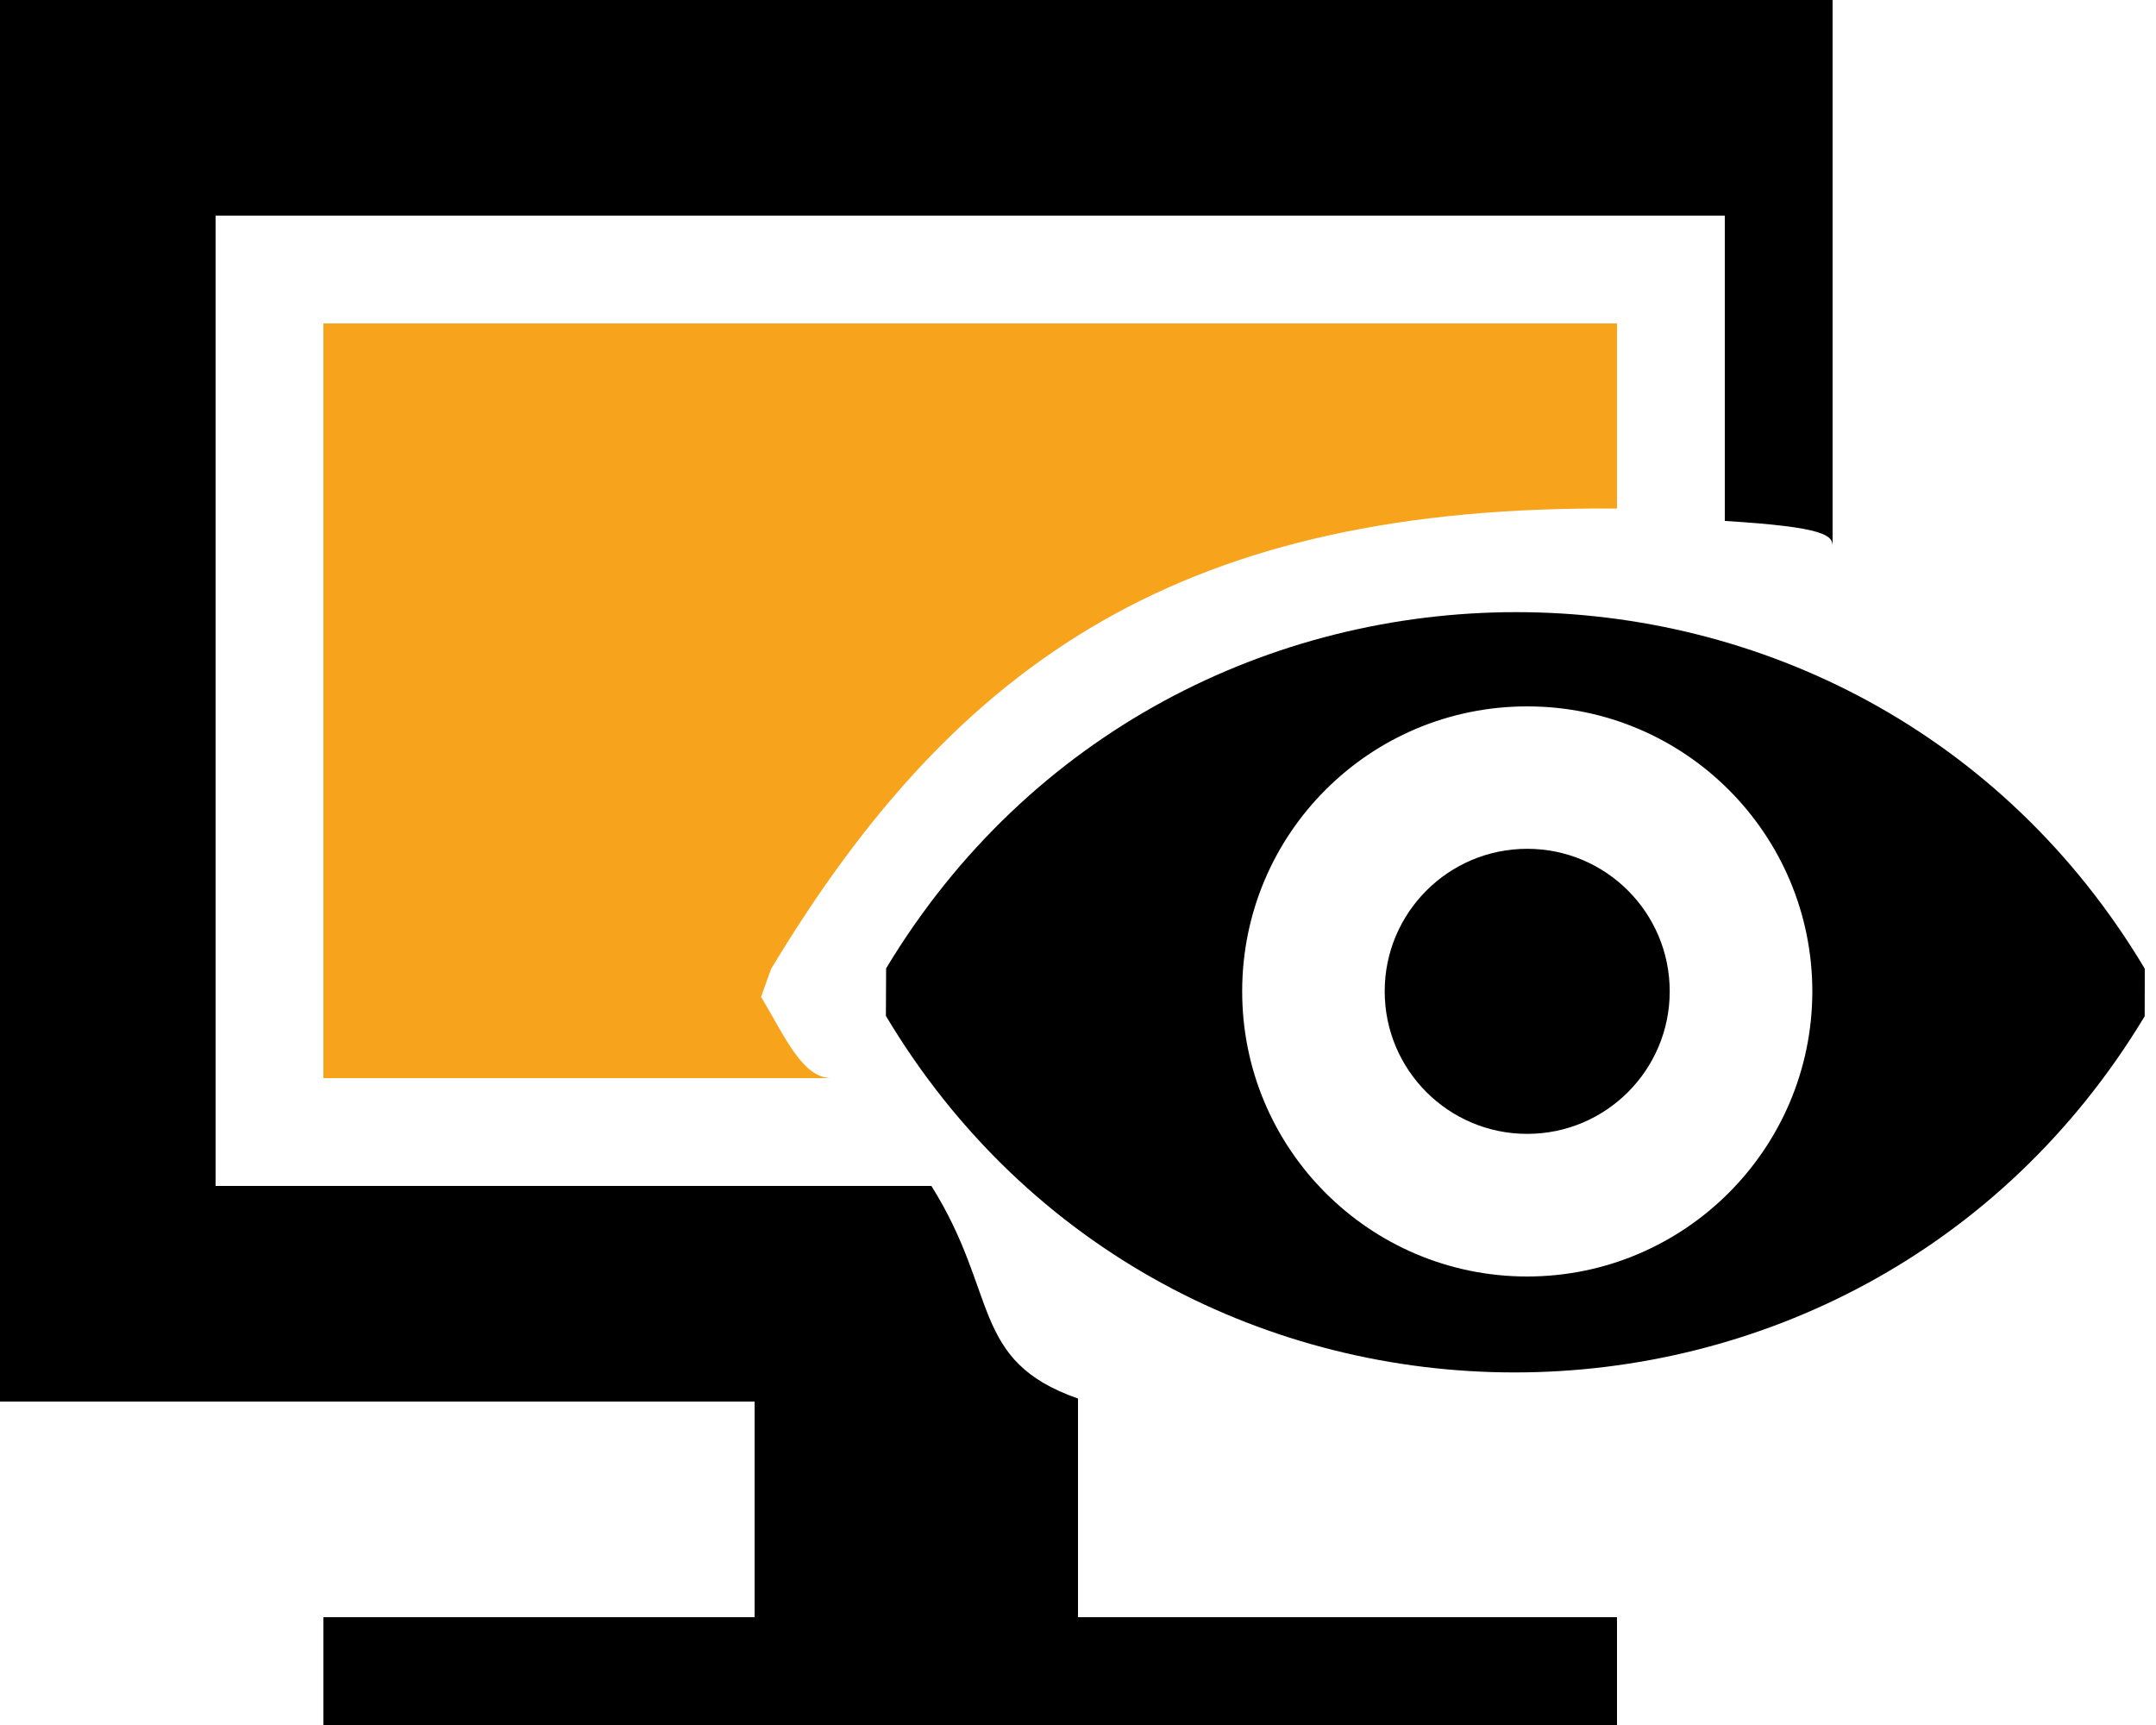
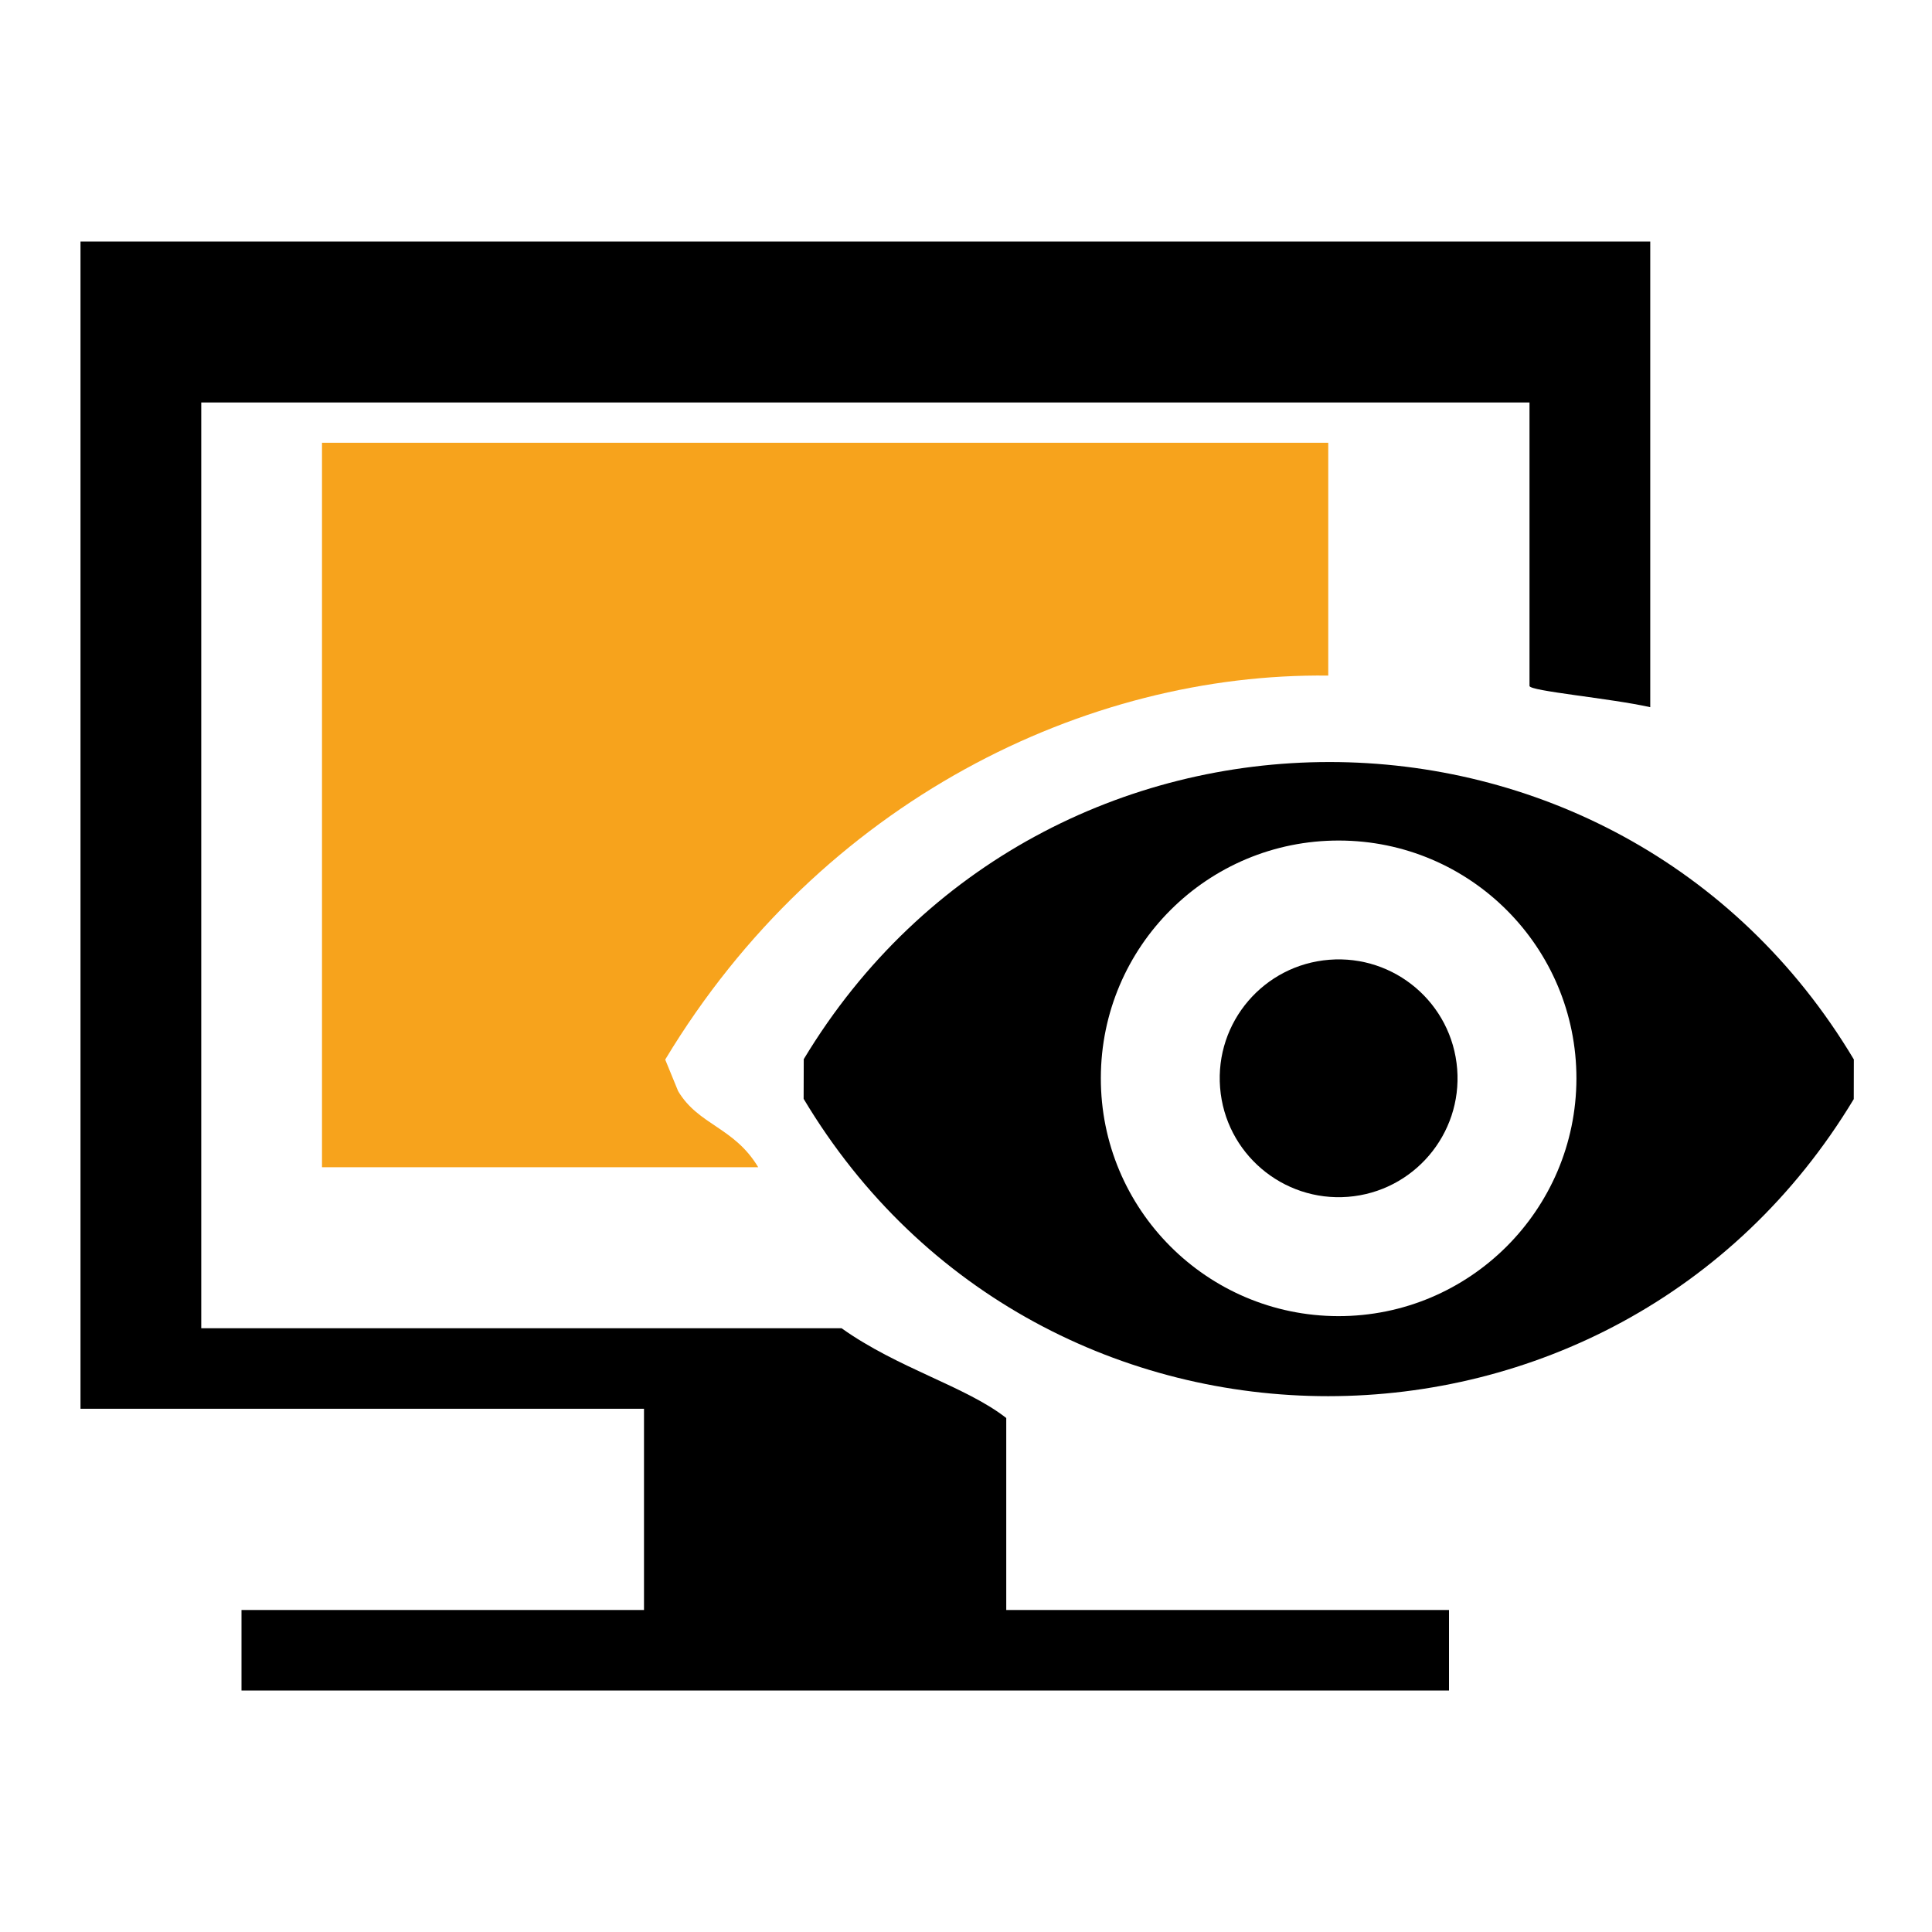
- <svg xmlns="http://www.w3.org/2000/svg" version="1.1" id="Layer_1" x="0px" y="0px" width="20px" height="16px" viewBox="0 0 20 16" enable-background="new 0 0 20 16" xml:space="preserve">
+ <svg xmlns="http://www.w3.org/2000/svg" version="1.1" id="Layer_1" x="0px" y="0px" width="48px" height="48px" viewBox="0 0 48 48" enable-background="new 0 0 48 48" xml:space="preserve">
  <g>
-     <path d="M8.22,8.982L8.218,9.423c2.636,4.412,9.026,4.405,11.677,0.003l0.001-0.441C17.26,4.573,10.871,4.579,8.22,8.982z    M14.162,11.84c-1.461-0.003-2.642-1.189-2.639-2.649c0.002-1.462,1.187-2.642,2.649-2.639c1.46,0.002,2.641,1.187,2.64,2.648   C16.808,10.659,15.622,11.842,14.162,11.84z" />
-     <circle cx="14.167" cy="9.195" r="1.322" />
+     <path d="M19.969,26.315L19.966,27.3c5.891,9.857,20.166,9.841,26.09,0.007l0.002-0.986C40.168,16.464,25.894,16.477,19.969,26.315z    M33.247,32.699c-3.264-0.007-5.904-2.657-5.897-5.919c0.005-3.265,2.652-5.903,5.918-5.897c3.262,0.005,5.902,2.652,5.898,5.917   C39.158,30.06,36.508,32.704,33.247,32.699z" />
+     <path d="M33.025,23.845c-1.625,0.128-2.841,1.547-2.712,3.177c0.128,1.625,1.552,2.84,3.177,2.713   c1.626-0.128,2.841-1.553,2.713-3.177C36.074,24.928,34.651,23.717,33.025,23.845z" />
  </g>
-   <path fill="none" d="M7.714,10H3V3h12v1.717c0,0.005,0.059,0.044,1,0.115V2H2v9h6.64C8.313,10,8.002,10,7.714,10z" />
-   <path d="M2,11V2h14v2.832c0.941,0.057,1,0.136,1,0.236V0H0v13h7v2H3v1h12v-1h-5v-2.028C9,12.622,9.268,12,8.64,11H2z" />
-   <path fill="#F7A31C" d="M7.153,8.987C8.888,6.106,11,4.683,15,4.717V3H3v7h4.714C7.446,10,7.287,9.627,7.06,9.246L7.153,8.987z" />
+   <path fill="none" d="M18.838,29H8V11h25v5.785c3,0.012,5,0.099,5,0.257V10H5v23h15.909C20.177,31,19.482,31,18.838,29z" />
+   <path d="M5,33V10h33v7.042c0,0.128,2,0.304,3,0.528V6H2v29h14v5H6v2h30v-2H25v-4.77C24,34.446,22.312,34,20.909,33H5z" />
+   <path fill="#F7A31C" d="M16.527,26.325C20.404,19.888,27,16.71,33,16.785V11H8v18h10.838c-0.599-1-1.482-1.04-1.99-1.891  L16.527,26.325z" />
</svg>
